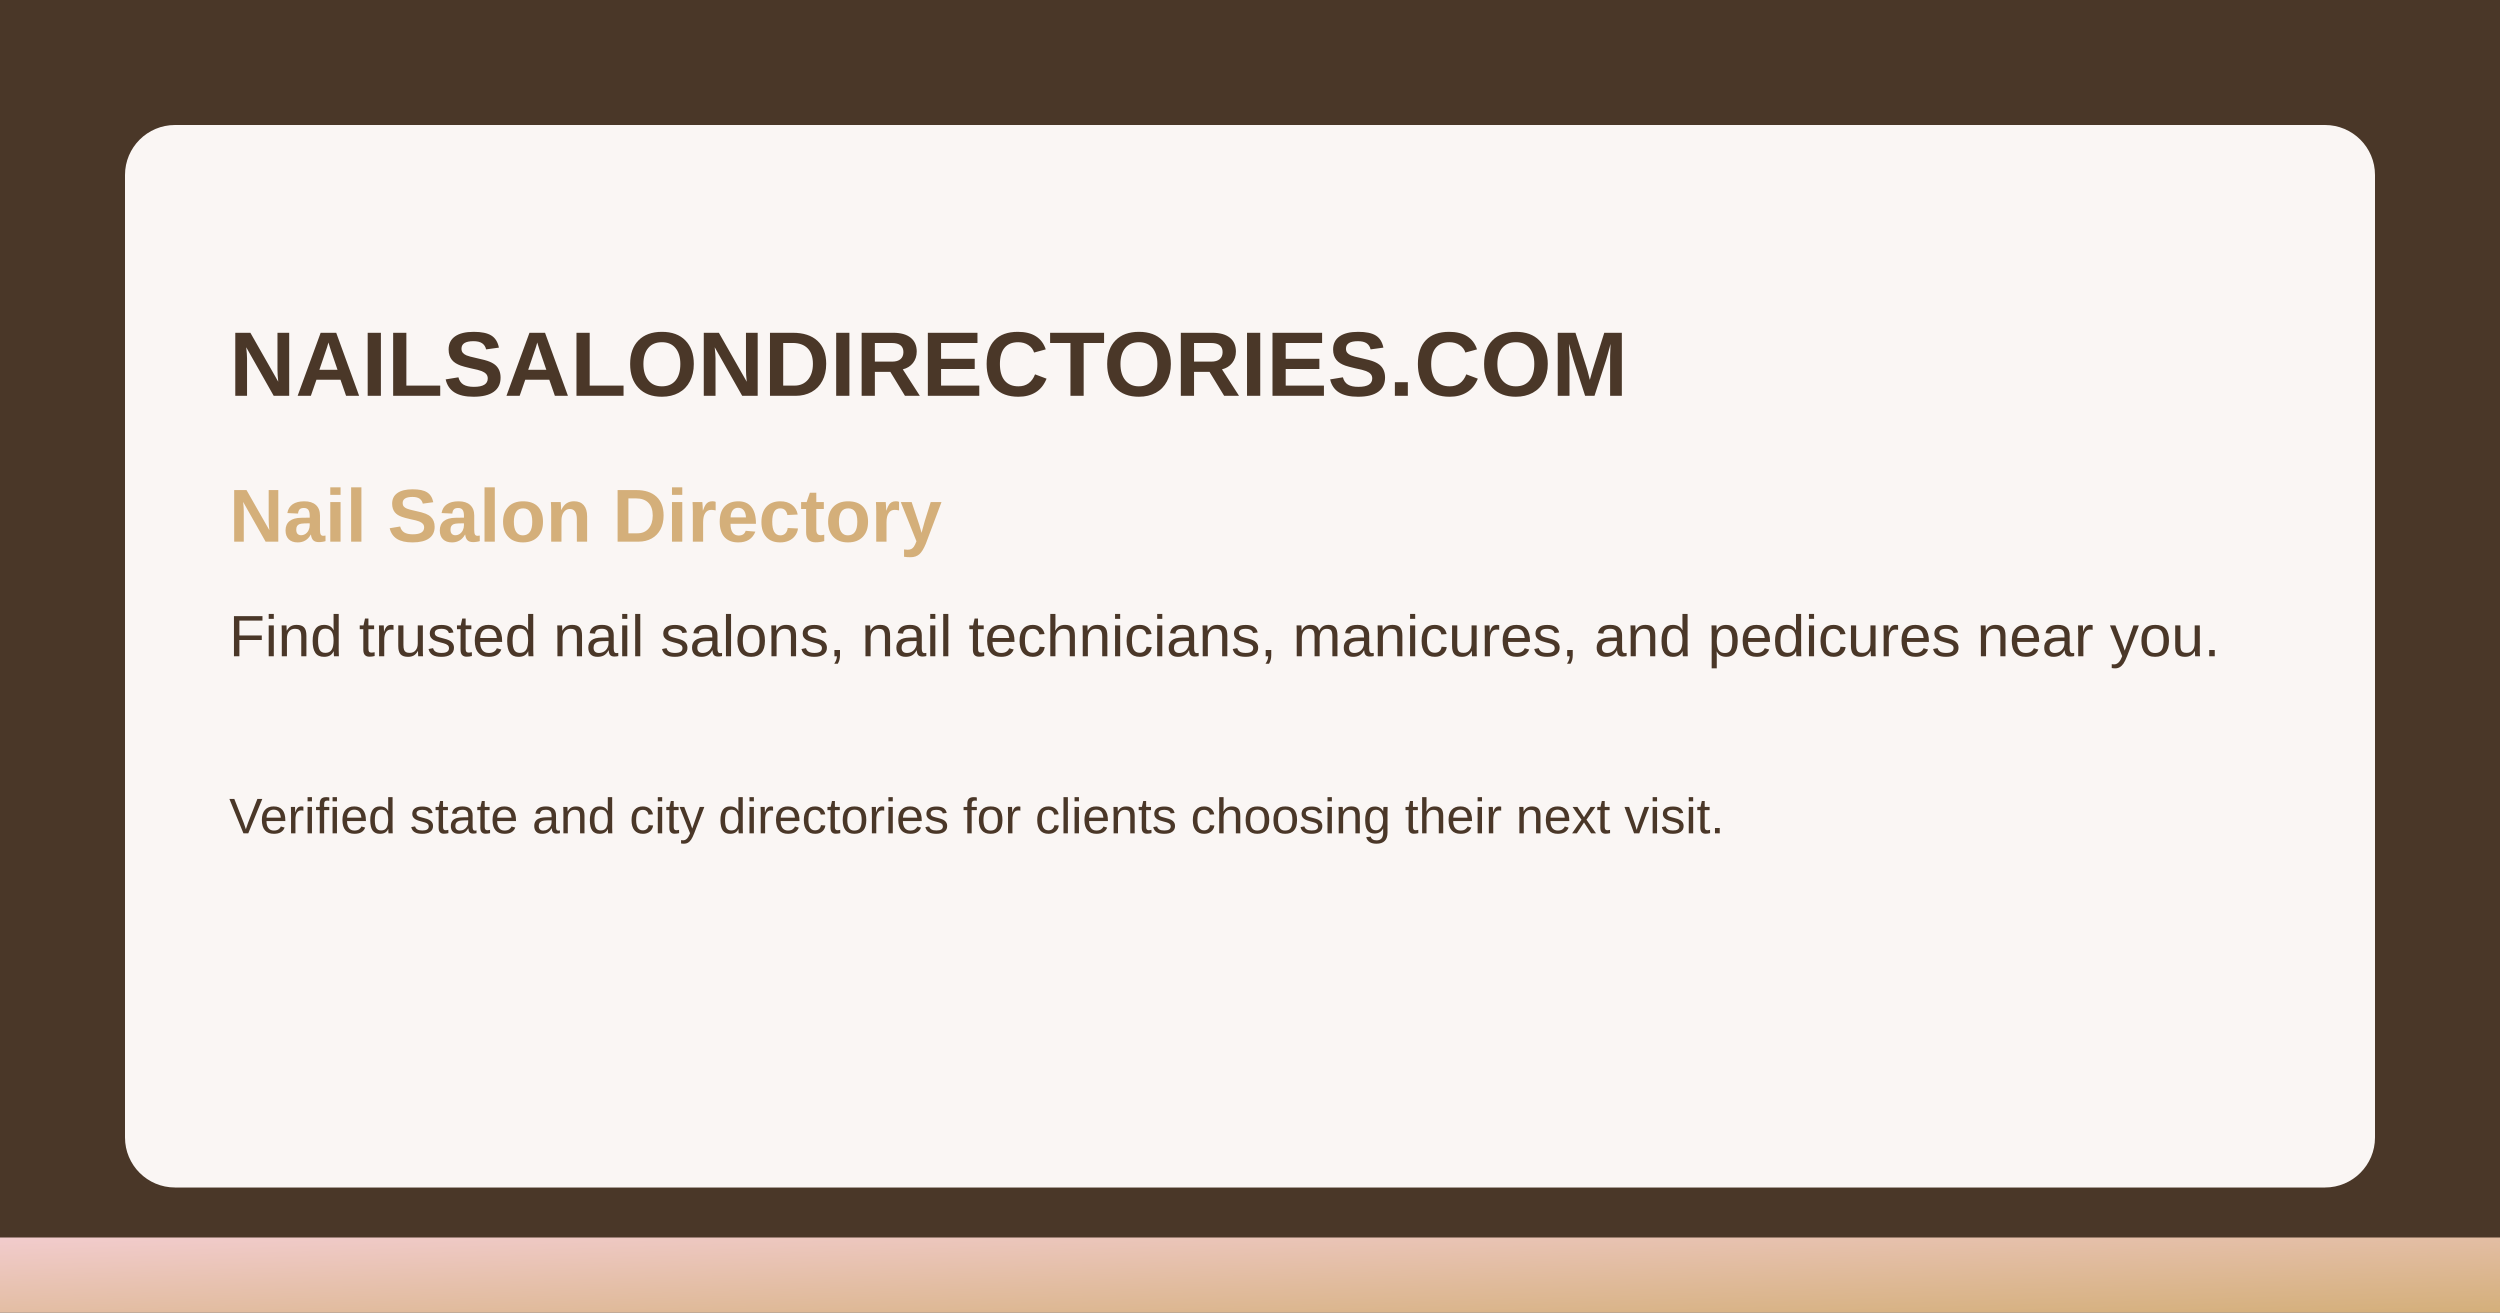
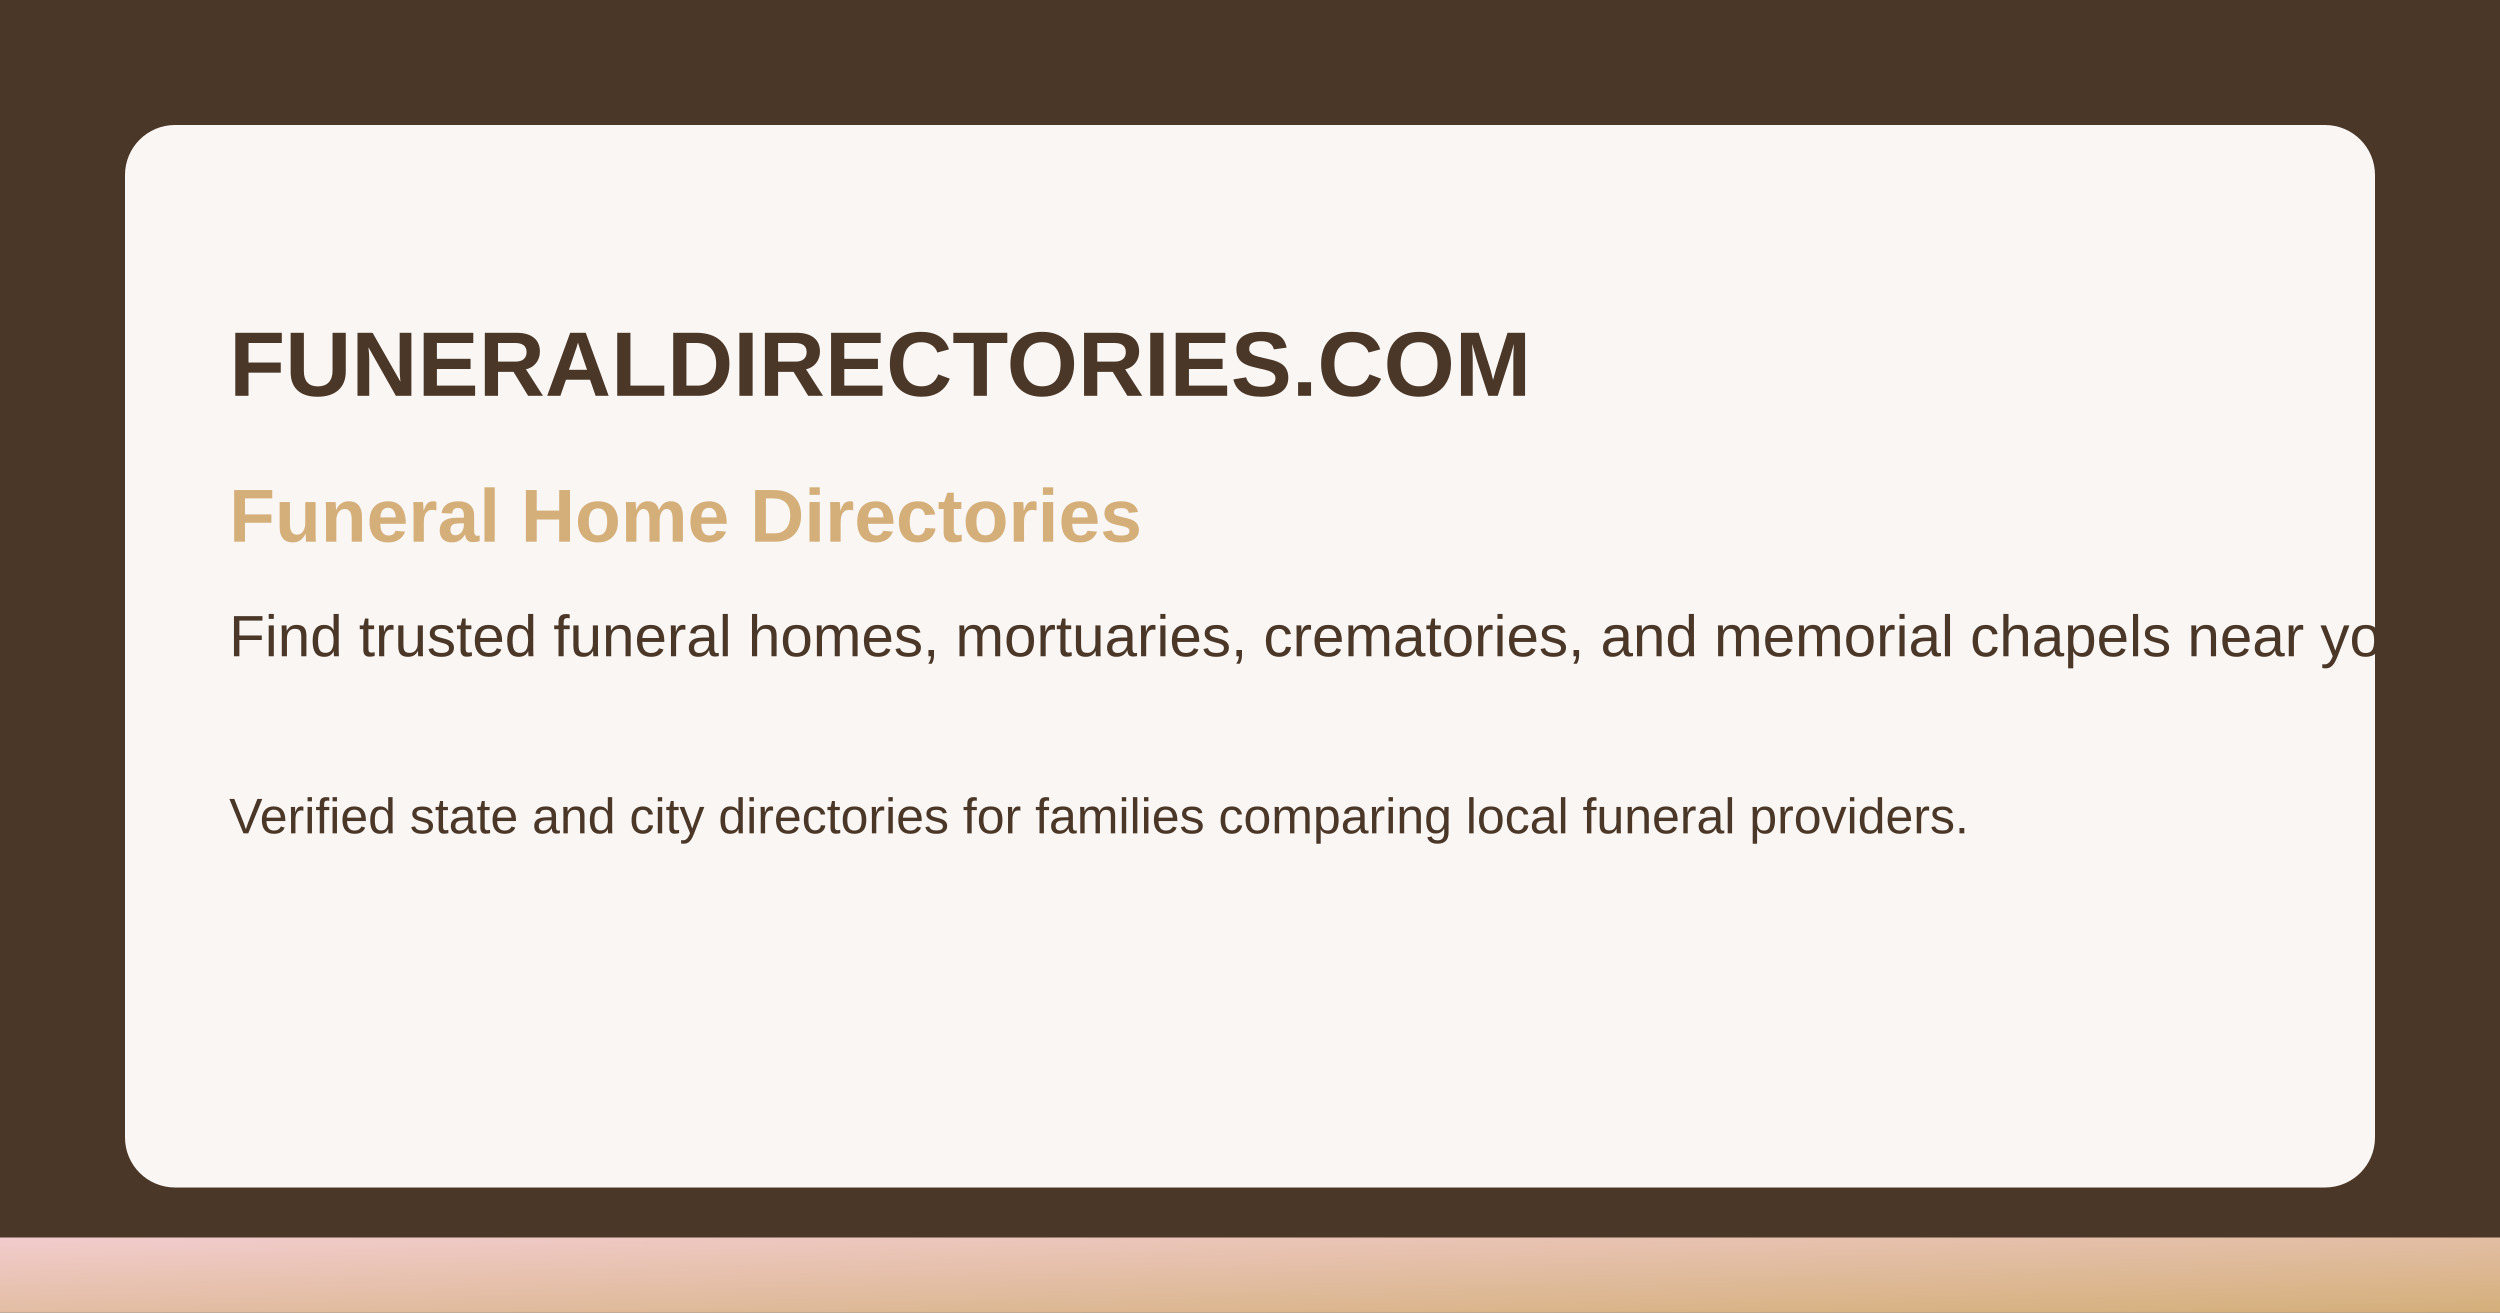
<svg xmlns="http://www.w3.org/2000/svg" width="1200" height="630" viewBox="0 0 1200 630" fill="none">
  <defs>
    <linearGradient id="ogBar" x1="0" y1="0" x2="1" y2="1">
      <stop offset="0%" stop-color="#F2CCCD" />
      <stop offset="100%" stop-color="#D4AF7A" />
    </linearGradient>
  </defs>
  <rect width="1200" height="630" fill="#4A3728" />
  <rect x="0" y="594" width="1200" height="36" fill="url(#ogBar)" />
  <rect x="60" y="60" width="1080" height="510" rx="24" fill="#FAF6F4" />
  <text x="110" y="190" fill="#4A3728" font-family="Arial, Helvetica, sans-serif" font-size="44" font-weight="700">
-     NAILSALONDIRECTORIES.COM
+     FUNERALDIRECTORIES.COM
  </text>
  <text x="110" y="260" fill="#D4AF7A" font-family="Arial, Helvetica, sans-serif" font-size="36" font-weight="700">
-     Nail Salon Directory
+     Funeral Home Directories
  </text>
  <text x="110" y="315" fill="#4A3728" font-family="Arial, Helvetica, sans-serif" font-size="28" font-weight="500">
-     Find trusted nail salons, nail technicians, manicures, and pedicures near you.
+     Find trusted funeral homes, mortuaries, crematories, and memorial chapels near you.
  </text>
  <text x="110" y="400" fill="#4A3728" font-family="Arial, Helvetica, sans-serif" font-size="24" font-weight="500">
-     Verified state and city directories for clients choosing their next visit.
+     Verified state and city directories for families comparing local funeral providers.
  </text>
</svg>
